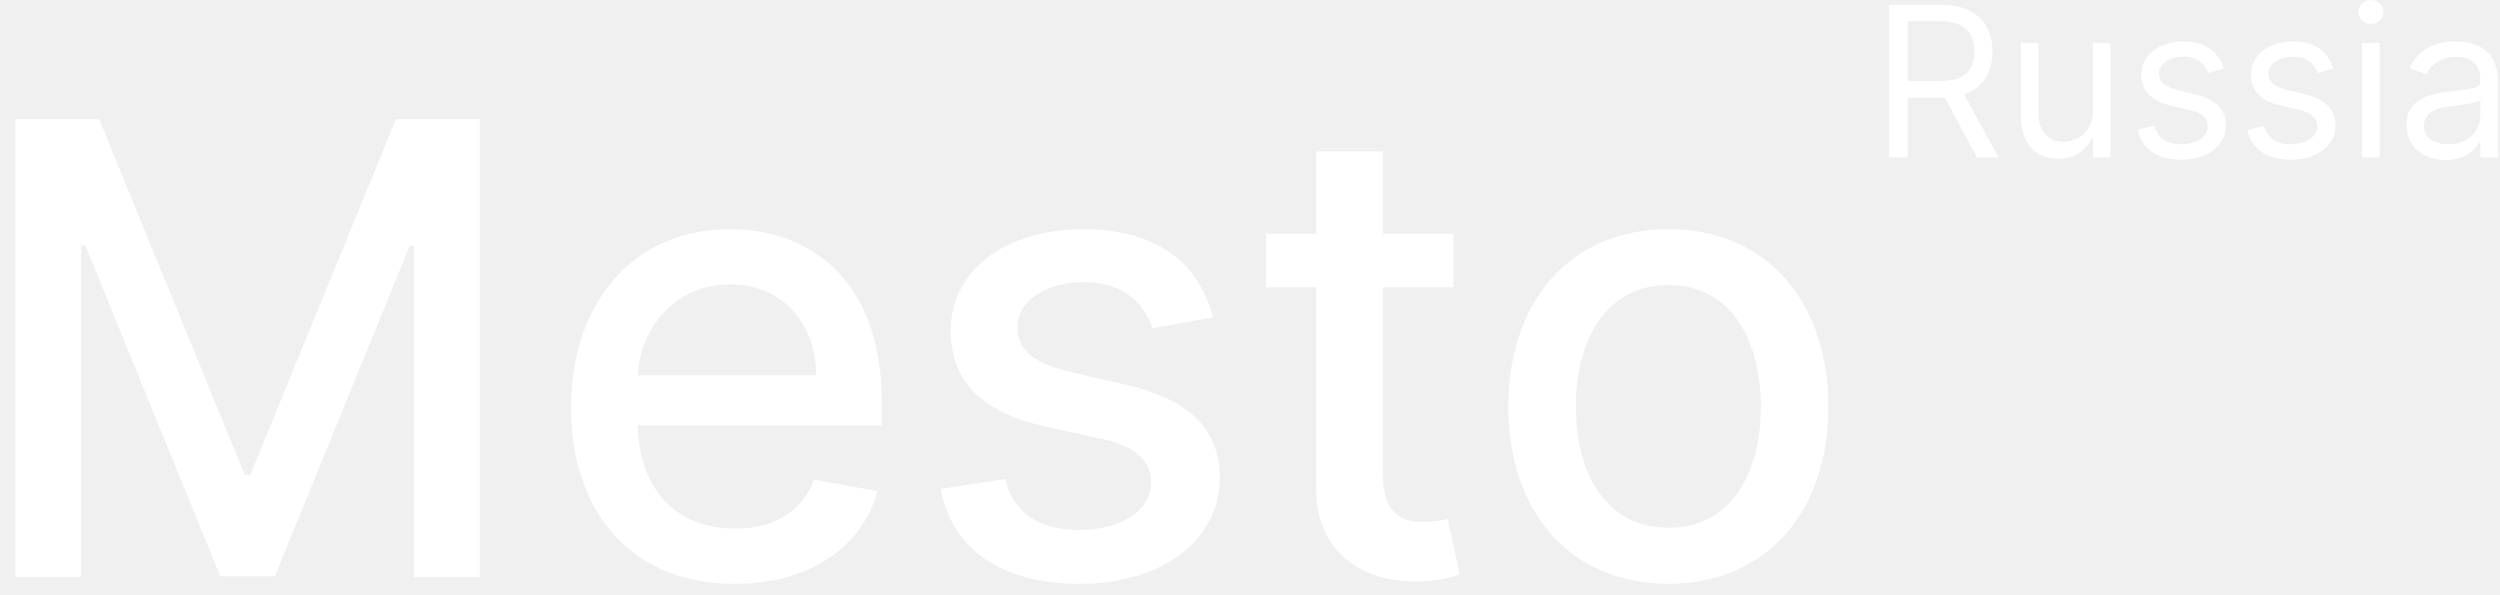
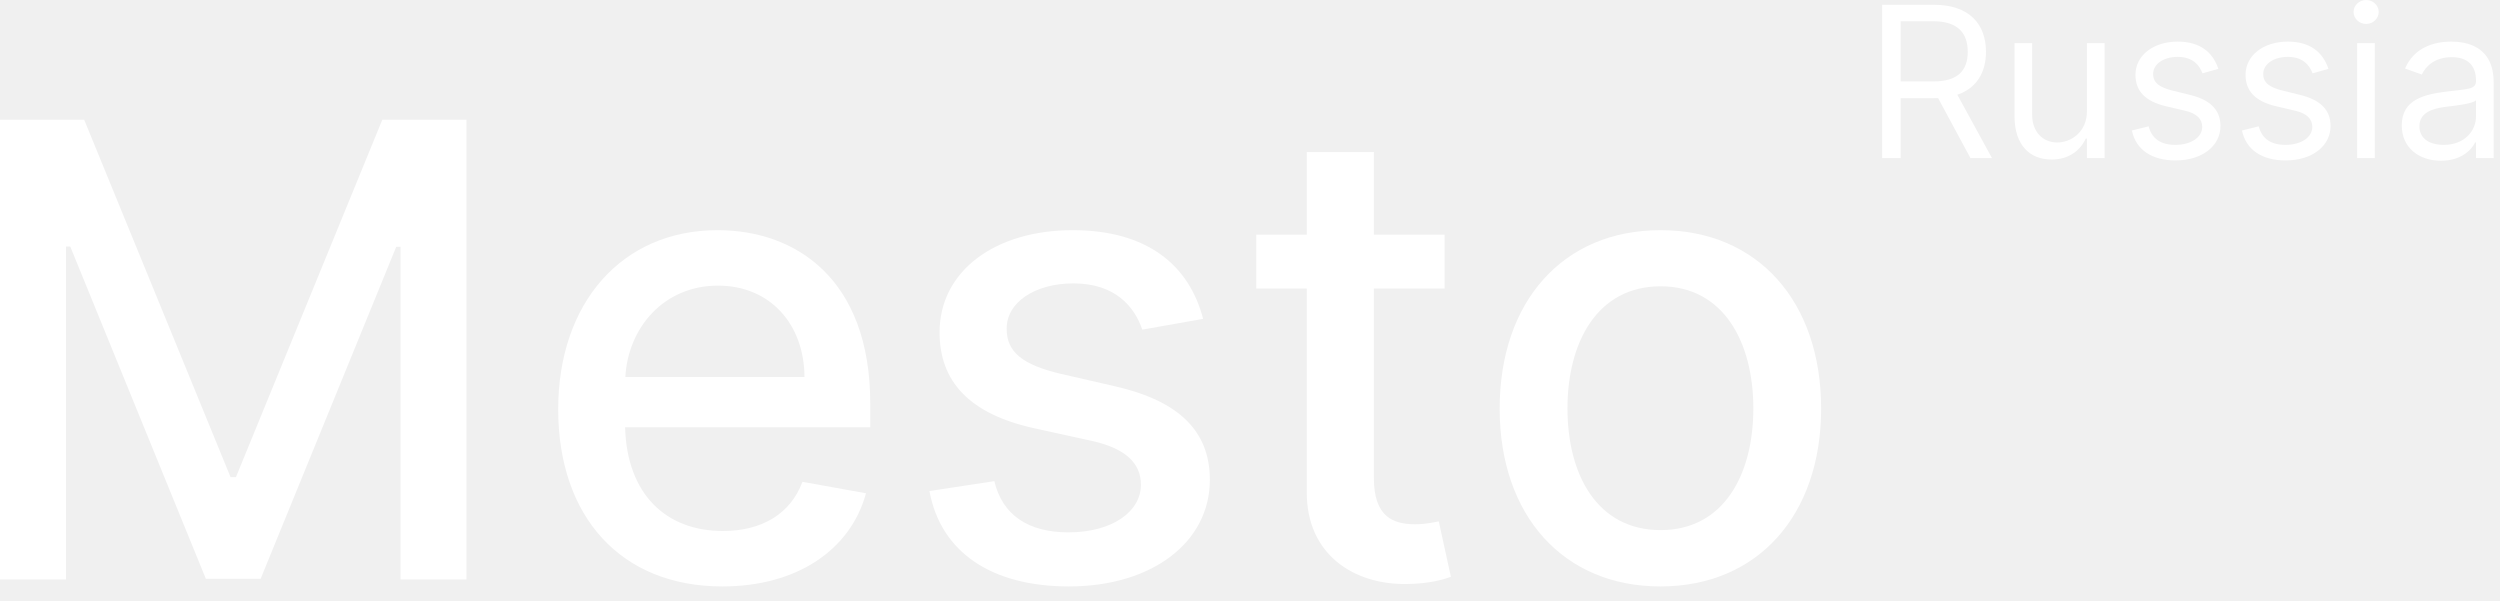
- <svg xmlns="http://www.w3.org/2000/svg" viewBox="0 0 143 34" fill="none">
-   <path d="M0.876 6.818V33H4.635V14.041H4.878L12.599 32.962H15.719L23.44 14.054H23.683V33H27.442V6.818H22.648L14.312 27.171H14.006L5.67 6.818H0.876Z" fill="white" />
-   <path d="M42.009 33.396C46.292 33.396 49.322 31.287 50.191 28.091L46.573 27.439C45.883 29.293 44.221 30.239 42.048 30.239C38.775 30.239 36.576 28.116 36.474 24.332H50.434V22.977C50.434 15.882 46.19 13.108 41.741 13.108C36.269 13.108 32.664 17.276 32.664 23.31C32.664 29.408 36.218 33.396 42.009 33.396ZM36.486 21.469C36.64 18.682 38.66 16.266 41.766 16.266C44.732 16.266 46.675 18.465 46.688 21.469H36.486Z" fill="white" />
-   <path d="M69.389 18.158C68.597 15.102 66.206 13.108 61.962 13.108C57.526 13.108 54.381 15.447 54.381 18.925C54.381 21.712 56.069 23.565 59.75 24.384L63.074 25.112C64.966 25.534 65.848 26.378 65.848 27.605C65.848 29.126 64.225 30.315 61.719 30.315C59.431 30.315 57.961 29.331 57.5 27.401L53.806 27.963C54.445 31.44 57.334 33.396 61.745 33.396C66.488 33.396 69.773 30.878 69.773 27.324C69.773 24.55 68.009 22.837 64.404 22.006L61.284 21.29C59.124 20.778 58.191 20.05 58.203 18.72C58.191 17.212 59.827 16.138 62 16.138C64.378 16.138 65.478 17.454 65.925 18.771L69.389 18.158Z" fill="white" />
-   <path d="M83.142 13.364H79.115V8.659H75.293V13.364H72.416V16.432H75.293V28.027C75.28 31.594 78.003 33.32 81.02 33.256C82.234 33.243 83.052 33.013 83.5 32.847L82.81 29.689C82.554 29.74 82.081 29.855 81.467 29.855C80.227 29.855 79.115 29.446 79.115 27.234V16.432H83.142V13.364Z" fill="white" />
-   <path d="M95.431 33.396C100.966 33.396 104.584 29.344 104.584 23.271C104.584 17.16 100.966 13.108 95.431 13.108C89.895 13.108 86.277 17.16 86.277 23.271C86.277 29.344 89.895 33.396 95.431 33.396ZM95.444 30.188C91.826 30.188 90.138 27.03 90.138 23.259C90.138 19.5 91.826 16.304 95.444 16.304C99.036 16.304 100.723 19.5 100.723 23.259C100.723 27.03 99.036 30.188 95.444 30.188Z" fill="white" />
-   <path d="M108.057 9H109.114V5.591H111.023C111.099 5.591 111.172 5.591 111.244 5.587L113.085 9H114.312L112.339 5.395C113.452 5.016 113.972 4.108 113.972 2.949C113.972 1.406 113.051 0.273 111.006 0.273H108.057V9ZM109.114 4.636V1.21H110.972C112.386 1.21 112.932 1.901 112.932 2.949C112.932 3.997 112.386 4.636 110.989 4.636H109.114Z" fill="white" />
-   <path d="M119.721 6.324C119.721 7.551 118.784 8.114 118.034 8.114C117.198 8.114 116.602 7.5 116.602 6.545V2.455H115.596V6.614C115.596 8.284 116.483 9.085 117.71 9.085C118.698 9.085 119.346 8.557 119.653 7.892H119.721V9H120.727V2.455H119.721V6.324Z" fill="white" />
-   <path d="M127.205 3.92C126.89 2.991 126.183 2.369 124.887 2.369C123.506 2.369 122.484 3.153 122.484 4.261C122.484 5.165 123.021 5.77 124.222 6.051L125.313 6.307C125.974 6.46 126.285 6.776 126.285 7.227C126.285 7.79 125.688 8.25 124.751 8.25C123.928 8.25 123.413 7.896 123.234 7.193L122.279 7.432C122.513 8.544 123.43 9.136 124.768 9.136C126.289 9.136 127.325 8.305 127.325 7.176C127.325 6.264 126.754 5.689 125.586 5.403L124.614 5.165C123.839 4.973 123.489 4.713 123.489 4.21C123.489 3.648 124.086 3.239 124.887 3.239C125.765 3.239 126.127 3.724 126.302 4.176L127.205 3.92Z" fill="white" />
-   <path d="M133.475 3.92C133.159 2.991 132.452 2.369 131.157 2.369C129.776 2.369 128.753 3.153 128.753 4.261C128.753 5.165 129.29 5.77 130.492 6.051L131.583 6.307C132.243 6.46 132.554 6.776 132.554 7.227C132.554 7.79 131.958 8.25 131.02 8.25C130.198 8.25 129.682 7.896 129.503 7.193L128.549 7.432C128.783 8.544 129.699 9.136 131.037 9.136C132.559 9.136 133.594 8.305 133.594 7.176C133.594 6.264 133.023 5.689 131.855 5.403L130.884 5.165C130.108 4.973 129.759 4.713 129.759 4.21C129.759 3.648 130.355 3.239 131.157 3.239C132.034 3.239 132.397 3.724 132.571 4.176L133.475 3.92Z" fill="white" />
-   <path d="M135.108 9H136.114V2.455H135.108V9ZM135.619 1.364C136.011 1.364 136.335 1.057 136.335 0.682C136.335 0.307 136.011 0 135.619 0C135.227 0 134.903 0.307 134.903 0.682C134.903 1.057 135.227 1.364 135.619 1.364Z" fill="white" />
-   <path d="M139.882 9.153C141.024 9.153 141.62 8.54 141.825 8.114H141.876V9H142.882V4.688C142.882 2.608 141.296 2.369 140.461 2.369C139.473 2.369 138.348 2.71 137.836 3.903L138.791 4.244C139.012 3.767 139.537 3.256 140.495 3.256C141.42 3.256 141.876 3.746 141.876 4.585V4.619C141.876 5.105 141.382 5.062 140.189 5.216C138.974 5.374 137.649 5.642 137.649 7.142C137.649 8.42 138.637 9.153 139.882 9.153ZM140.035 8.25C139.234 8.25 138.654 7.892 138.654 7.193C138.654 6.426 139.353 6.188 140.137 6.085C140.564 6.034 141.706 5.915 141.876 5.71V6.631C141.876 7.449 141.228 8.25 140.035 8.25Z" fill="white" />
+ <svg xmlns="http://www.w3.org/2000/svg" width="104" height="25" viewBox="0 0 104 25" fill="none">
+   <path d="M0 4.981V24.107H2.746V10.257H2.923L8.564 24.079H10.842L16.483 10.267H16.661V24.107H19.406V4.981H15.904L9.815 19.848H9.591L3.502 4.981H0Z" fill="white" />
+   <path d="M30.048 24.396C33.176 24.396 35.39 22.855 36.025 20.521L33.382 20.044C32.878 21.398 31.663 22.09 30.076 22.09C27.685 22.09 26.079 20.539 26.004 17.775H36.202V16.785C36.202 11.602 33.102 9.575 29.852 9.575C25.855 9.575 23.221 12.62 23.221 17.028C23.221 21.483 25.817 24.396 30.048 24.396ZM26.014 15.683C26.126 13.647 27.601 11.882 29.87 11.882C32.037 11.882 33.457 13.489 33.466 15.683H26.014Z" fill="white" />
+   <path d="M50.05 13.264C49.471 11.032 47.724 9.575 44.624 9.575C41.383 9.575 39.086 11.284 39.086 13.825C39.086 15.861 40.318 17.215 43.008 17.812L45.436 18.345C46.818 18.653 47.463 19.269 47.463 20.166C47.463 21.277 46.277 22.146 44.446 22.146C42.775 22.146 41.7 21.427 41.364 20.016L38.665 20.427C39.132 22.968 41.243 24.396 44.465 24.396C47.929 24.396 50.33 22.556 50.33 19.96C50.33 17.934 49.041 16.682 46.407 16.075L44.129 15.552C42.55 15.179 41.869 14.646 41.878 13.675C41.869 12.573 43.064 11.789 44.652 11.789C46.389 11.789 47.192 12.751 47.519 13.713L50.05 13.264Z" fill="white" />
+   <path d="M60.096 9.762H57.154V6.326H54.362V9.762H52.261V12.004H54.362V20.474C54.352 23.079 56.342 24.34 58.545 24.294C59.433 24.284 60.03 24.116 60.357 23.995L59.853 21.688C59.666 21.725 59.321 21.809 58.872 21.809C57.967 21.809 57.154 21.511 57.154 19.895V12.004H60.096V9.762Z" fill="white" />
+   <path d="M69.073 24.396C73.117 24.396 75.759 21.436 75.759 17C75.759 12.536 73.117 9.575 69.073 9.575C65.029 9.575 62.386 12.536 62.386 17C62.386 21.436 65.029 24.396 69.073 24.396ZM69.082 22.052C66.439 22.052 65.207 19.745 65.207 16.991C65.207 14.245 66.439 11.91 69.082 11.91C71.706 11.91 72.939 14.245 72.939 16.991C72.939 19.745 71.706 22.052 69.082 22.052Z" fill="white" />
+   <path d="M78.296 6.575H79.068V4.084H80.463C80.519 4.084 80.572 4.084 80.625 4.081L81.97 6.575H82.866L81.425 3.941C82.237 3.664 82.617 3.001 82.617 2.154C82.617 1.027 81.945 0.199 80.45 0.199H78.296V6.575ZM79.068 3.387V0.884H80.425C81.459 0.884 81.858 1.388 81.858 2.154C81.858 2.92 81.459 3.387 80.438 3.387H79.068Z" fill="white" />
+   <path d="M86.817 4.62C86.817 5.516 86.132 5.927 85.585 5.927C84.974 5.927 84.538 5.479 84.538 4.782V1.793H83.804V4.831C83.804 6.052 84.451 6.637 85.348 6.637C86.07 6.637 86.543 6.251 86.767 5.765H86.817V6.575H87.552V1.793H86.817V4.62Z" fill="white" />
+   <path d="M92.284 2.864C92.054 2.185 91.537 1.731 90.591 1.731C89.582 1.731 88.835 2.304 88.835 3.113C88.835 3.773 89.227 4.215 90.105 4.42L90.902 4.607C91.385 4.719 91.612 4.95 91.612 5.28C91.612 5.691 91.176 6.027 90.491 6.027C89.891 6.027 89.514 5.768 89.383 5.255L88.686 5.429C88.857 6.241 89.526 6.674 90.504 6.674C91.615 6.674 92.371 6.067 92.371 5.242C92.371 4.576 91.954 4.156 91.101 3.947L90.392 3.773C89.825 3.633 89.57 3.443 89.57 3.076C89.57 2.665 90.006 2.366 90.591 2.366C91.232 2.366 91.497 2.721 91.624 3.051L92.284 2.864Z" fill="white" />
+   <path d="M96.864 2.864C96.634 2.185 96.117 1.731 95.171 1.731C94.162 1.731 93.415 2.304 93.415 3.113C93.415 3.773 93.807 4.215 94.685 4.42L95.482 4.607C95.965 4.719 96.192 4.95 96.192 5.28C96.192 5.691 95.756 6.027 95.071 6.027C94.47 6.027 94.094 5.768 93.963 5.255L93.266 5.429C93.437 6.241 94.106 6.674 95.084 6.674C96.195 6.674 96.951 6.067 96.951 5.242C96.951 4.576 96.534 4.156 95.681 3.947L94.972 3.773C94.405 3.633 94.15 3.443 94.15 3.076C94.15 2.665 94.586 2.366 95.171 2.366C95.812 2.366 96.077 2.721 96.204 3.051L96.864 2.864Z" fill="white" />
+   <path d="M98.057 6.575H98.792V1.793H98.057V6.575ZM98.431 0.996C98.717 0.996 98.954 0.772 98.954 0.498C98.954 0.224 98.717 0 98.431 0C98.144 0 97.908 0.224 97.908 0.498C97.908 0.772 98.144 0.996 98.431 0.996Z" fill="white" />
+   <path d="M101.545 6.687C102.379 6.687 102.815 6.238 102.964 5.927H103.002V6.575H103.736V3.424C103.736 1.905 102.578 1.731 101.968 1.731C101.246 1.731 100.424 1.98 100.05 2.851L100.748 3.101C100.91 2.752 101.293 2.378 101.993 2.378C102.668 2.378 103.002 2.736 103.002 3.35V3.374C103.002 3.729 102.64 3.698 101.769 3.81C100.882 3.925 99.913 4.122 99.913 5.217C99.913 6.151 100.636 6.687 101.545 6.687ZM101.657 6.027C101.071 6.027 100.648 5.765 100.648 5.255C100.648 4.694 101.159 4.52 101.731 4.445C102.043 4.408 102.877 4.321 103.002 4.171V4.844C103.002 5.441 102.528 6.027 101.657 6.027Z" fill="white" />
</svg>
